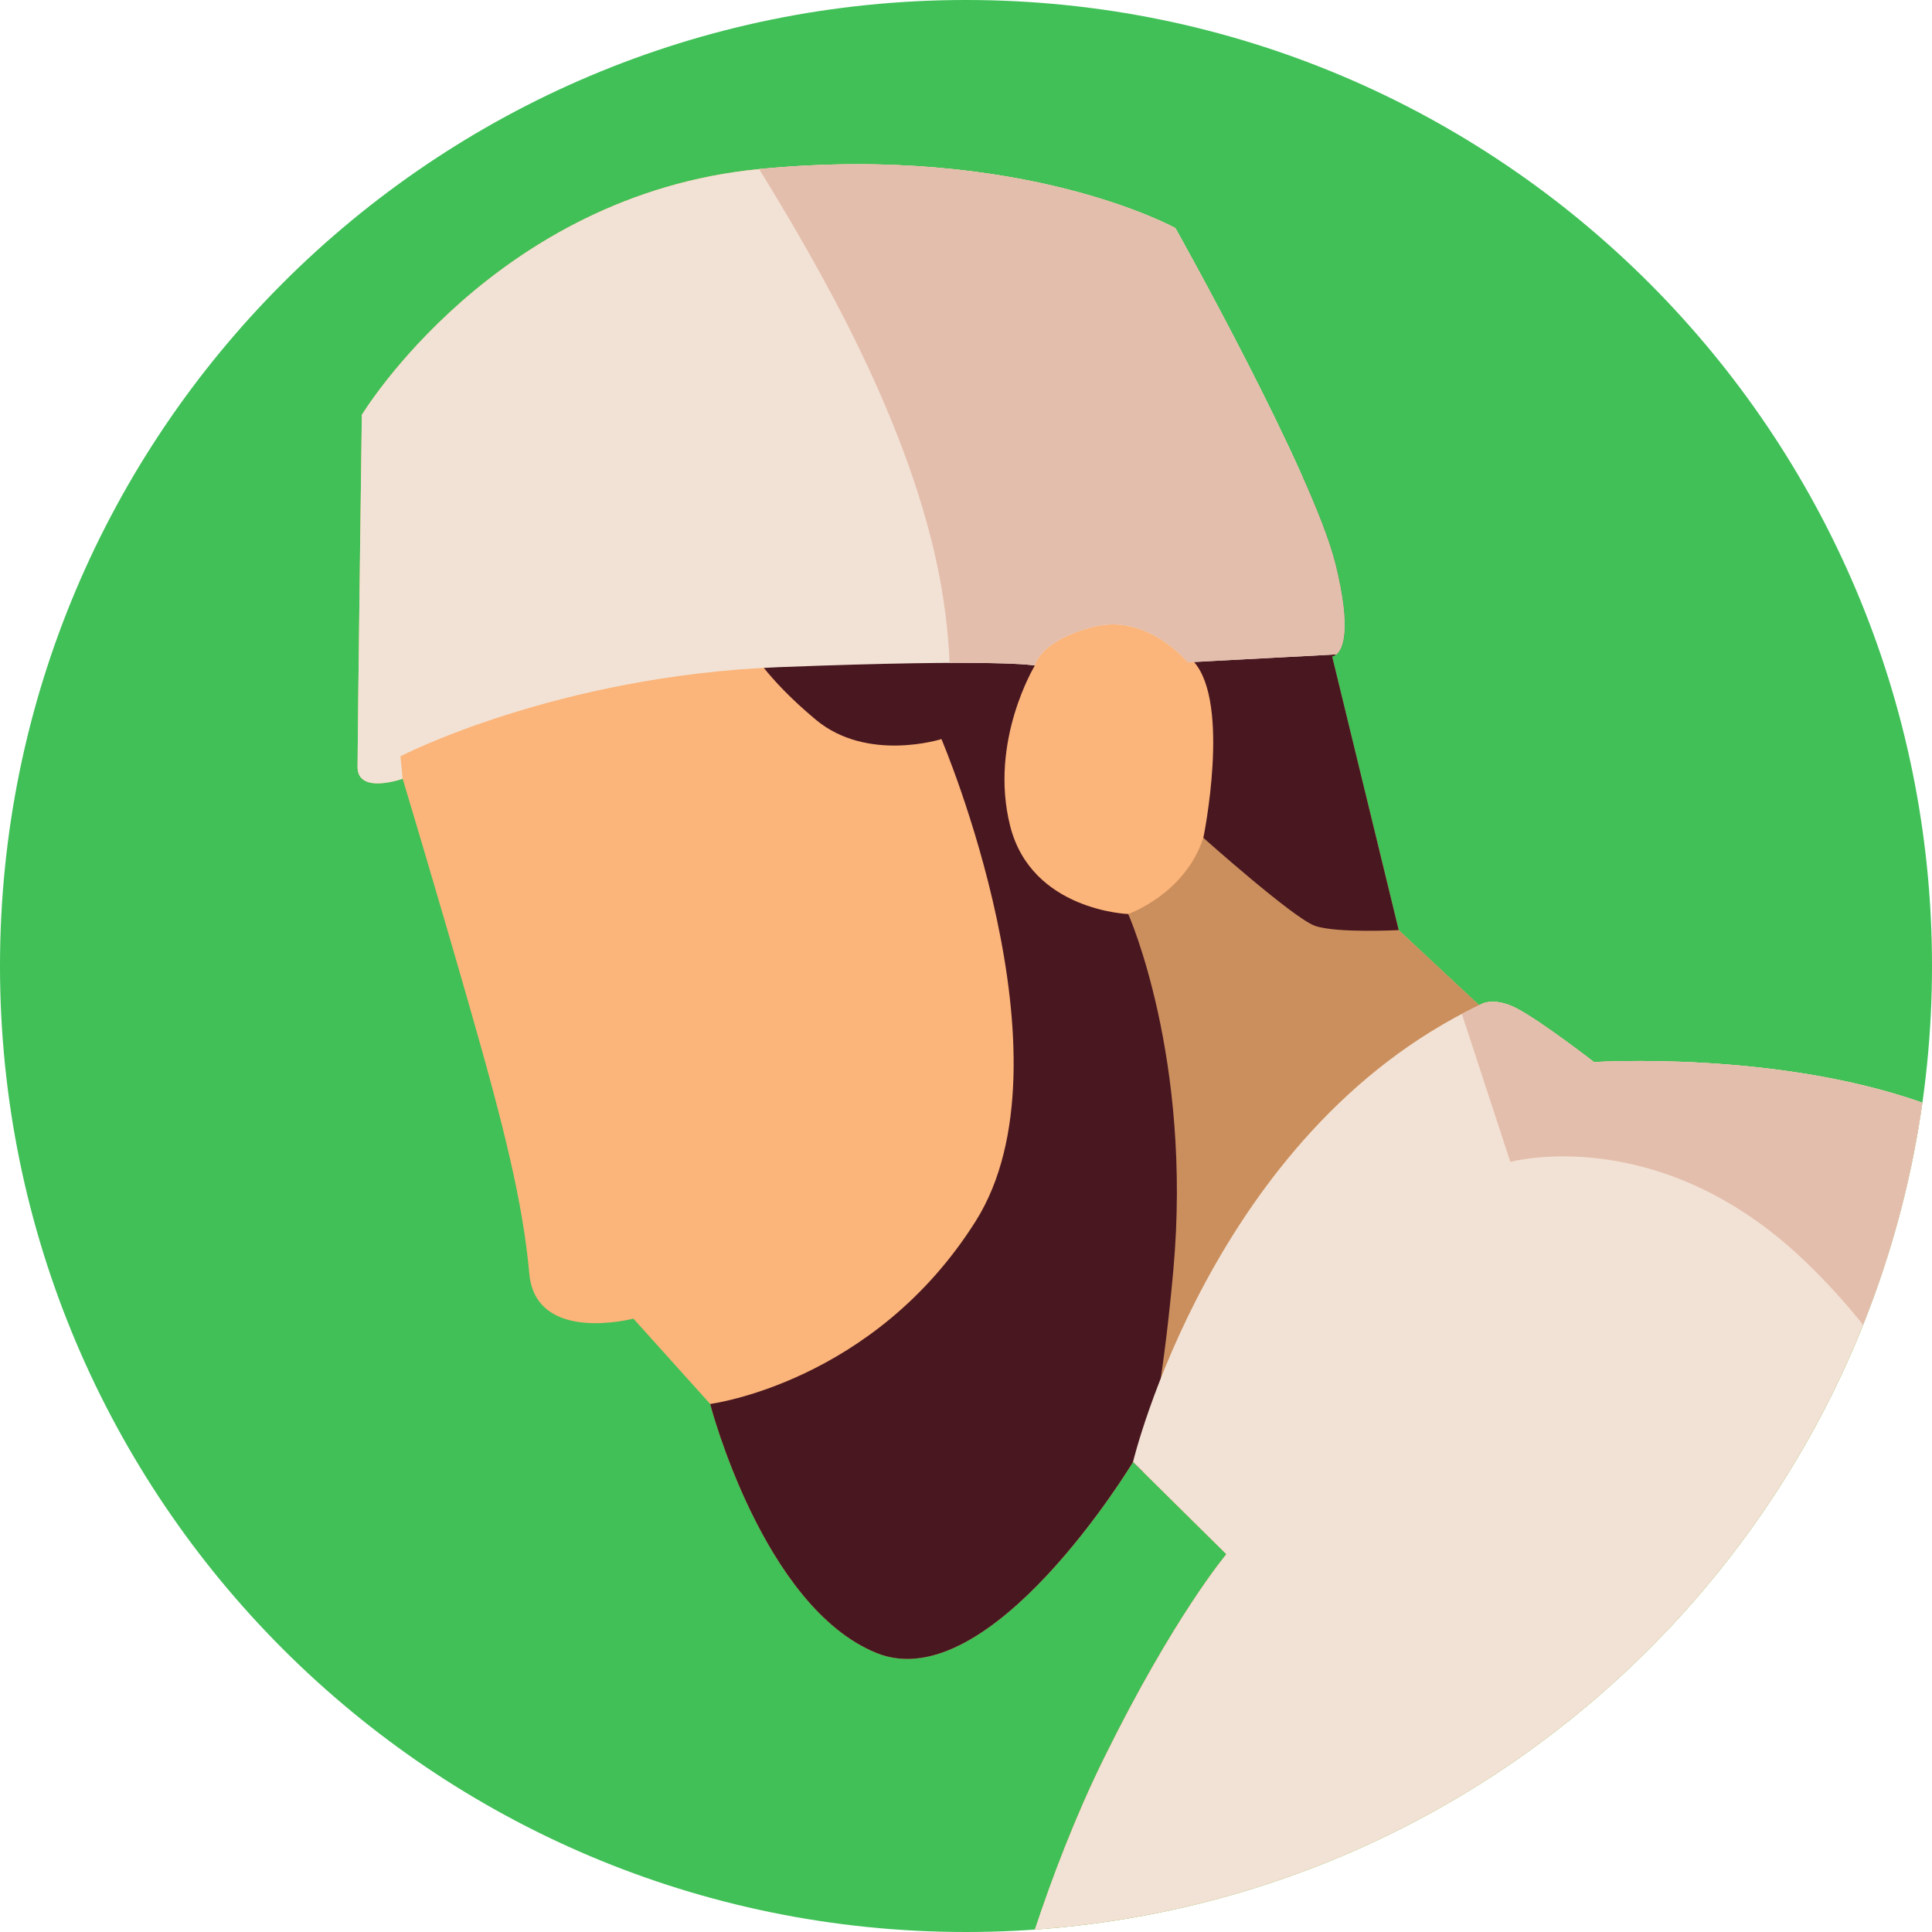
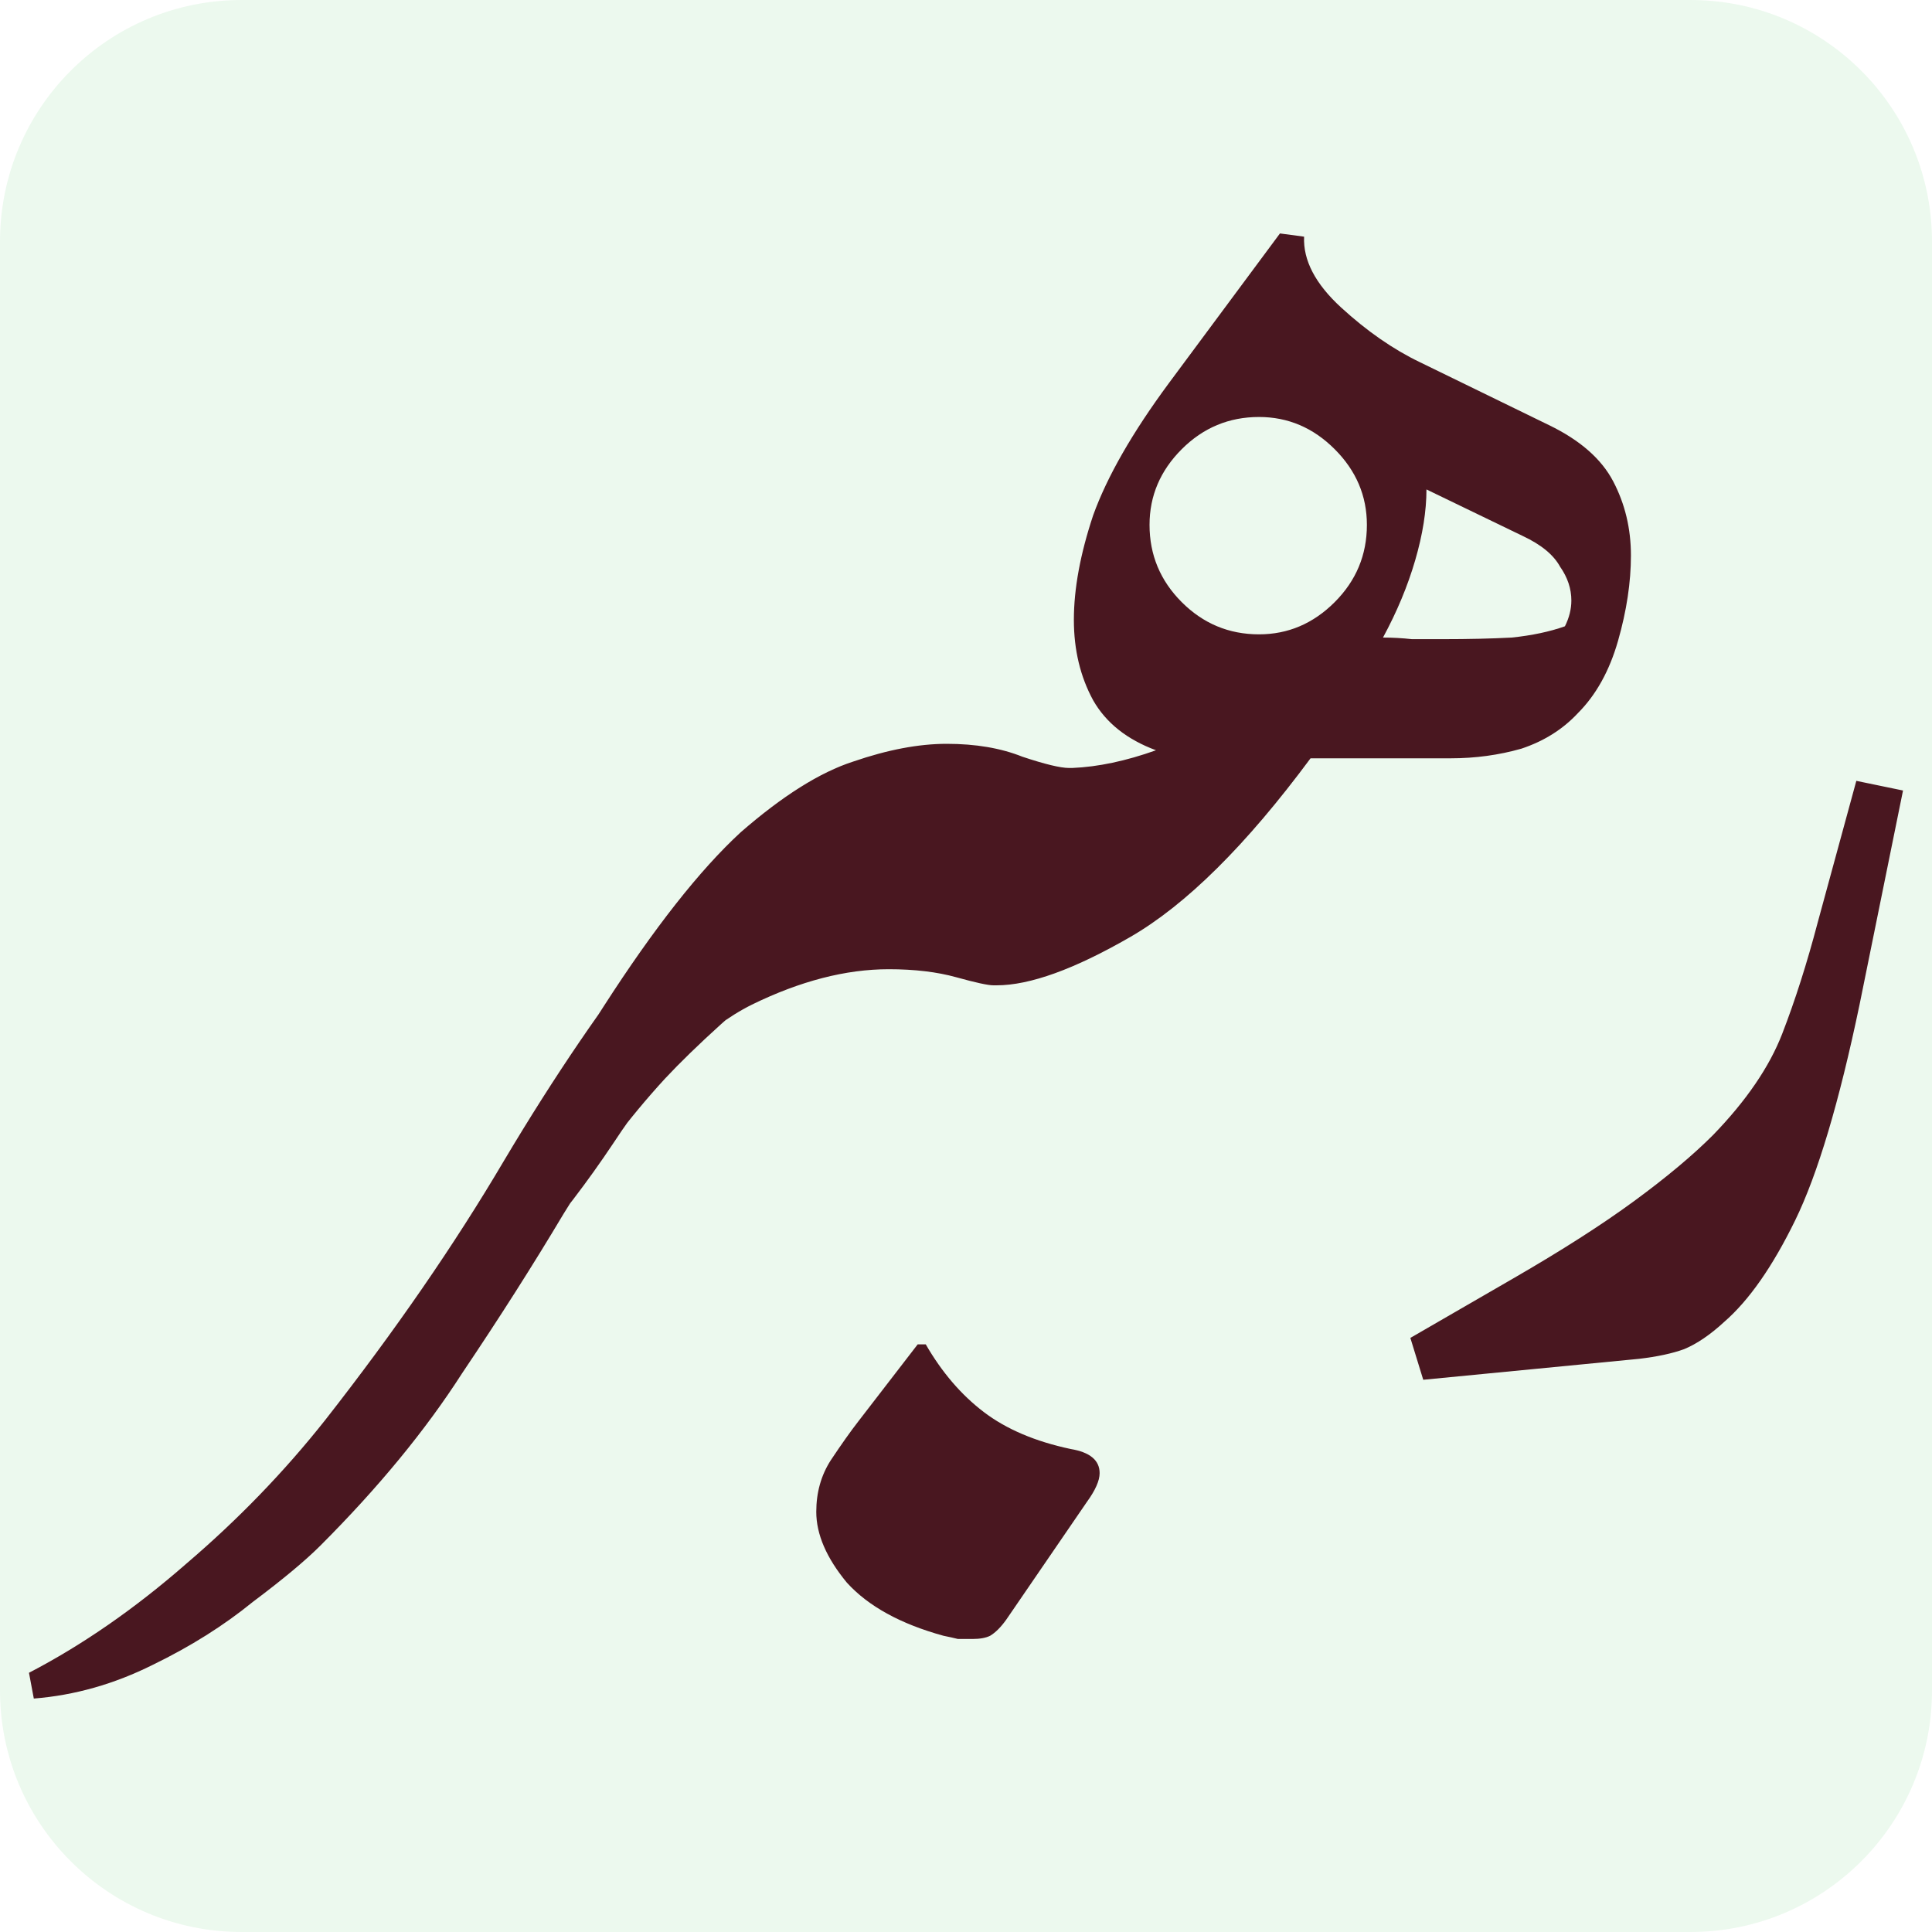
- <svg xmlns="http://www.w3.org/2000/svg" width="512" height="512">
-   <g fill-rule="evenodd">
-     <path fill="#40c057" d="M256 0c141.39 0 256 114.61 256 256S397.38 512 256 512C114.61 512 0 397.39 0 256S114.61 0 256 0" />
-     <path fill="#fbb479" d="M509.44 292.22c-16.762 118.32-114.4 210.61-235.18 219.12 4.52-13.602 10.634-29.802 18.322-45.413 18.489-37.547 32.426-54.045 32.426-54.045l-24.746-24.463s-37.83 62.863-67.982 50.631c-30.15-12.231-44.088-65.991-44.088-65.991l-20.339-22.61s-25.881 6.826-27.589-11.947c-1.707-18.775-6.542-38.4-15.93-71.111-9.386-32.71-17.635-60.018-17.635-60.018s-11.947 4.267-11.947-3.127c0-7.396 1.136-93.3 1.136-93.3s35.273-58.31 105.25-65.136c69.972-6.827 110.36 15.644 110.36 15.644s36.408 64.855 42.38 89.033-.853 24.463-.853 24.463l17.635 72.533 21.334 19.91s3.413-2.559 9.956.854 20.479 14.222 20.479 14.222 47.858-3.09 87.008 10.75" />
-     <path fill="#cb8f5d" d="M280.75 493.18c3.406-8.862 7.349-18.154 11.827-27.248 18.489-37.547 32.426-54.045 32.426-54.045l-24.746-24.463s-27.152 45.111-53.782 51.464c22.263-41.342 49.515-101.64 42.831-145.46-10.239-67.129-.284-40.533 1.706-41.529 1.991-.996 7.965-9.671 7.965-9.671s15.078-5.265 19.913-20.197c2.088-6.448 21.205-11.301 42.94-11.852l8.827 36.31 21.334 19.91s3.413-2.559 9.956.854 20.479 14.222 20.479 14.222 2.295-.149 6.289-.234c-4.72 34.037-18.323 69.997-33.594 74.197-22.195 6.103-83.895 128.56-114.37 137.74" />
-     <path fill="#491720" d="m302.97 390.1-2.705-2.675s-37.83 62.863-67.982 50.63c-30.15-12.23-44.088-65.99-44.088-65.99s43.377-5.541 70.4-48.492-9.102-127.71-9.102-127.71-19.627 6.256-33.279-5.121c-13.654-11.377-17.635-19.343-17.635-19.343s97.812-54.253 146.72-44.78c3.994 8.987 7.163 17.095 8.59 22.874 5.973 24.178-.853 24.463-.853 24.463l17.635 72.533s-16.496.86-22.184-1.132c-5.69-1.992-29.582-23.326-29.582-23.326s7.28-35.453-2.476-46.597-45.028-26.79-45.88-16.833c-.855 9.953 3.698 17.772 3.698 17.772s-12.23 20.058-6.542 42.53c5.688 22.47 31.288 23.324 31.288 23.324s17.03 38.149 11.949 94.435c-2.312 25.59-5.343 42.55-7.964 53.439" />
-     <path fill="#f2e2d5" d="M509.44 292.22c-16.762 118.32-114.4 210.61-235.18 219.12 4.52-13.602 10.634-29.802 18.322-45.413 18.489-37.547 32.426-54.045 32.426-54.045l-24.746-24.463s20.901-87.178 91.734-121.03c.422-.202.892-.4 1.333-.603 1.552-.467 4.45-.72 8.622 1.457 6.543 3.413 20.48 14.222 20.48 14.222s47.857-3.091 87.007 10.749" />
-     <path fill="#e4beac" d="M509.44 292.22a254.2 254.2 0 0 1-15.713 58.886 170 170 0 0 0-15.538-17.013c-38.684-36.976-77.938-26.167-77.938-26.167l-12.842-39.216c1.51-.794 3.033-1.57 4.589-2.315.422-.203.892-.401 1.333-.603 1.552-.468 4.45-.72 8.622 1.456 6.543 3.413 20.48 14.222 20.48 14.222s47.857-3.09 87.007 10.75" />
-     <path fill="#f2e2d5" d="M106.7 206.38s-11.947 4.267-11.947-3.127c0-7.396 1.136-93.3 1.136-93.3s35.273-58.31 105.25-65.136c69.972-6.827 110.36 15.644 110.36 15.644s36.408 64.855 42.38 89.033c4.364 17.659 1.898 22.57.252 23.937l-39.36 2.091s-10.668-13.086-25.032-9.387c-14.364 3.697-15.502 10.239-15.502 10.239s-8.534-1.85-67.698.426c-59.166 2.275-100.41 23.61-100.41 23.61z" />
-     <path fill="#e4beac" d="M201.18 44.808c69.943-6.812 110.32 15.649 110.32 15.649s36.408 64.855 42.381 89.033c4.363 17.659 1.897 22.57.251 23.937l-39.36 2.092s-10.668-13.086-25.032-9.388c-14.364 3.697-15.502 10.24-15.502 10.24s-3.637-.787-22.59-.702a158.4 158.4 0 0 0-3.291-25.894c-8.563-40.48-32.304-80.69-47.174-104.97" />
-   </g>
+ <svg xmlns="http://www.w3.org/2000/svg" width="48" height="48">
+   <rect width="48" height="48" fill="#ECF9EE" rx="6" ry="6" />
+   <path fill="#491720" d="m35.36 34.28-.32-1.04 2.56-1.48q1.8-1.04 3-1.92t1.96-1.64q1.24-1.28 1.72-2.52t.88-2.76l.96-3.52 1.16.24-1.08 5.32q-.76 3.64-1.6 5.36t-1.76 2.52q-.52.48-1 .68-.44.16-1.12.24zm-10.68-9.8q0-.28.16-1 .2-.72.48-1.64.28-.88.6-1.64.36-.76.64-1.12h.08q.96-.04 2.08-.44-1.08-.4-1.56-1.24-.48-.88-.48-2 0-1.16.48-2.6.52-1.44 1.88-3.28L31.8 5.8l.6.08q-.04.88.92 1.76T35.28 9l3.2 1.56q1.16.56 1.6 1.4t.44 1.84-.32 2.12-1 1.8q-.56.6-1.4.88-.84.24-1.76.24h-3.48q-2.4 3.24-4.48 4.44t-3.32 1.2zm6.6-8.72q1.08 0 1.88-.8t.8-1.92q0-1.08-.8-1.88t-1.88-.8q-1.12 0-1.92.8t-.8 1.88q0 1.12.8 1.92t1.92.8m6.56-2.44-2.4-1.16q0 .8-.28 1.76t-.8 1.92q.36 0 .72.04h.76q.96 0 1.72-.04.76-.08 1.32-.28.16-.32.16-.64 0-.44-.28-.84-.24-.44-.92-.76m-27 19.44q.16-.6.6-1.6.48-.96 1.08-2.08.64-1.12 1.28-2.2.68-1.08 1.2-1.88 1.88-2.92 3.4-4.32 1.56-1.36 2.8-1.76 1.28-.44 2.32-.44 1.08 0 1.88.32.84.28 1.16.28.16 1.2-.16 2.36-.28 1.16-.8 1.96-.48.84-.92 1.08-.2 0-.92-.2t-1.68-.2q-1.6 0-3.4.88-1.76.88-3.44 3.44-.96 1.44-2.08 2.72-1.08 1.32-2.32 1.64m13.32 7.96h-.36q-.16-.04-.36-.08-1.6-.44-2.4-1.32-.76-.92-.76-1.76 0-.72.36-1.28.4-.6.68-.96l1.48-1.92h.2q.6 1.04 1.44 1.68t2.16.92q.72.12.72.6 0 .28-.32.72l-2 2.92q-.2.28-.4.4-.16.08-.44.08M.84 42.2l-.12-.64q2-1.04 3.92-2.72 1.92-1.64 3.44-3.56 2.6-3.32 4.44-6.44 1.88-3.16 3.76-5.52 1.24-1.56 2.92-2.76 1.68-1.24 3.76-1.24 1.04 0 2.12.36-.84 2.6-2.56 3.92-1.4-.08-2.56.48t-2.04 1.36q-.84.76-1.4 1.36-1.36 1.48-2.52 3.36-1.12 1.88-2.52 3.96-1.36 2.12-3.52 4.28-.56.56-1.68 1.4-1.08.88-2.48 1.56-1.44.72-2.96.84" aria-label="رهبر" />
</svg>
